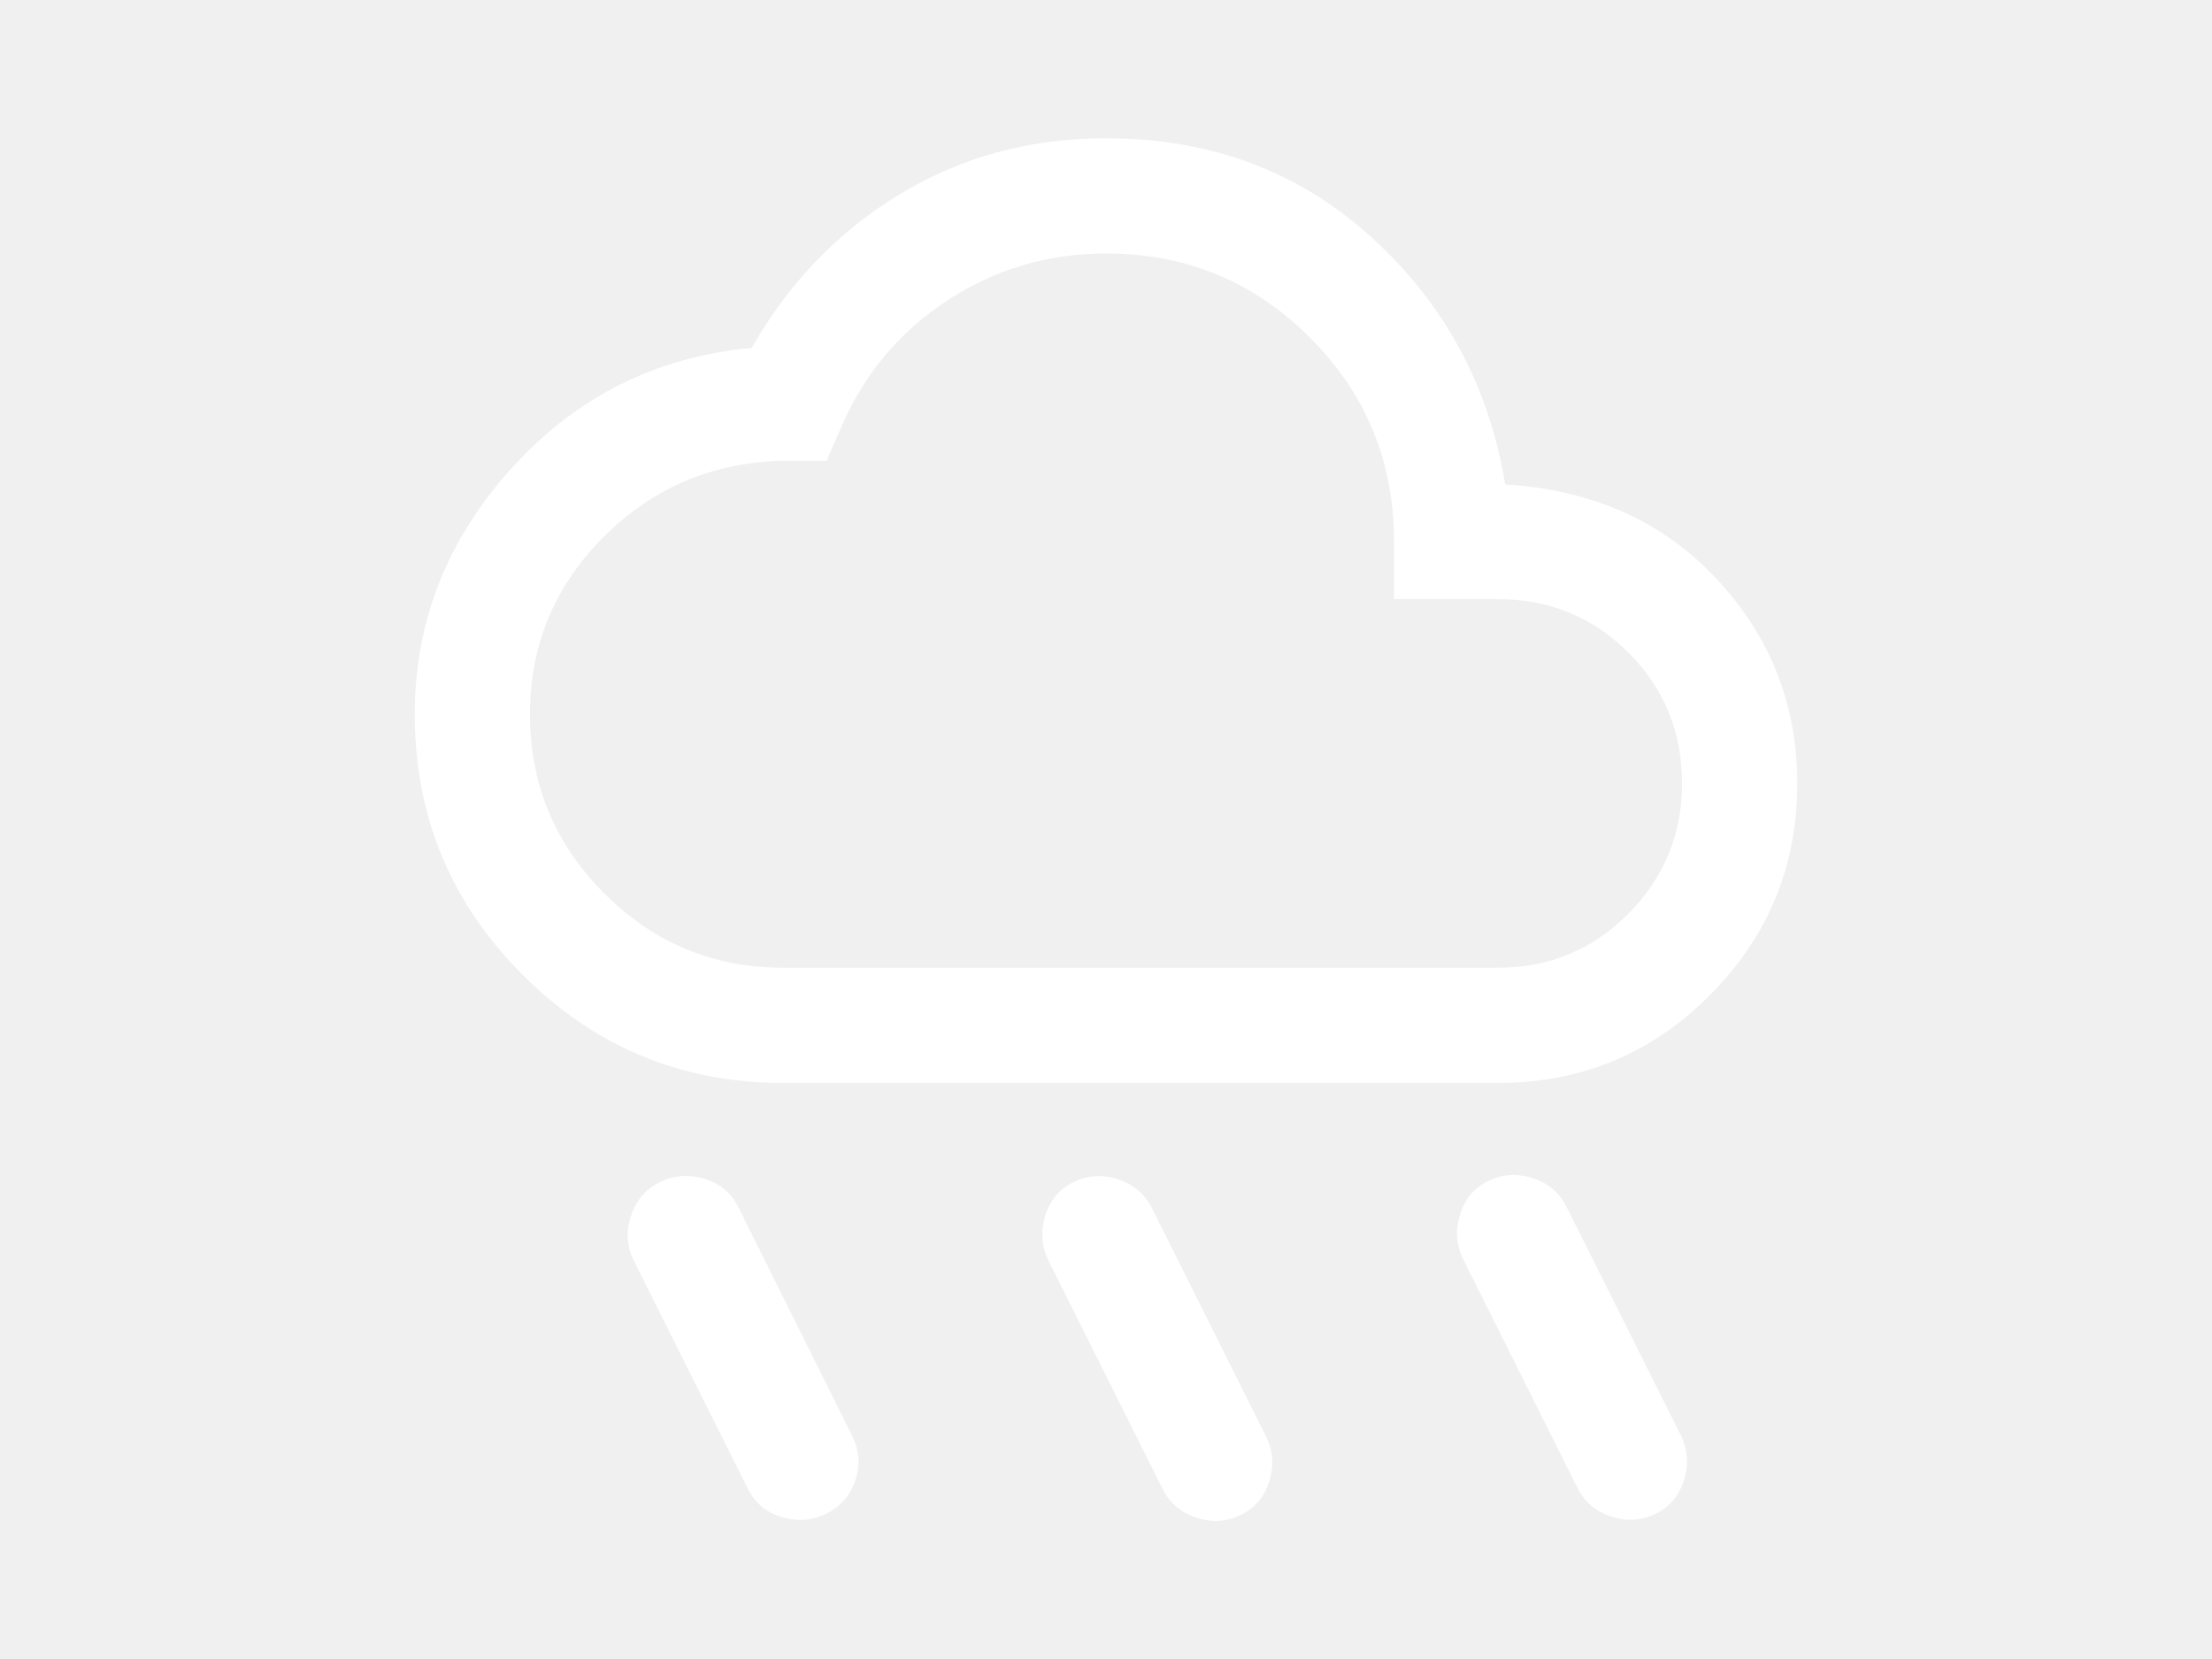
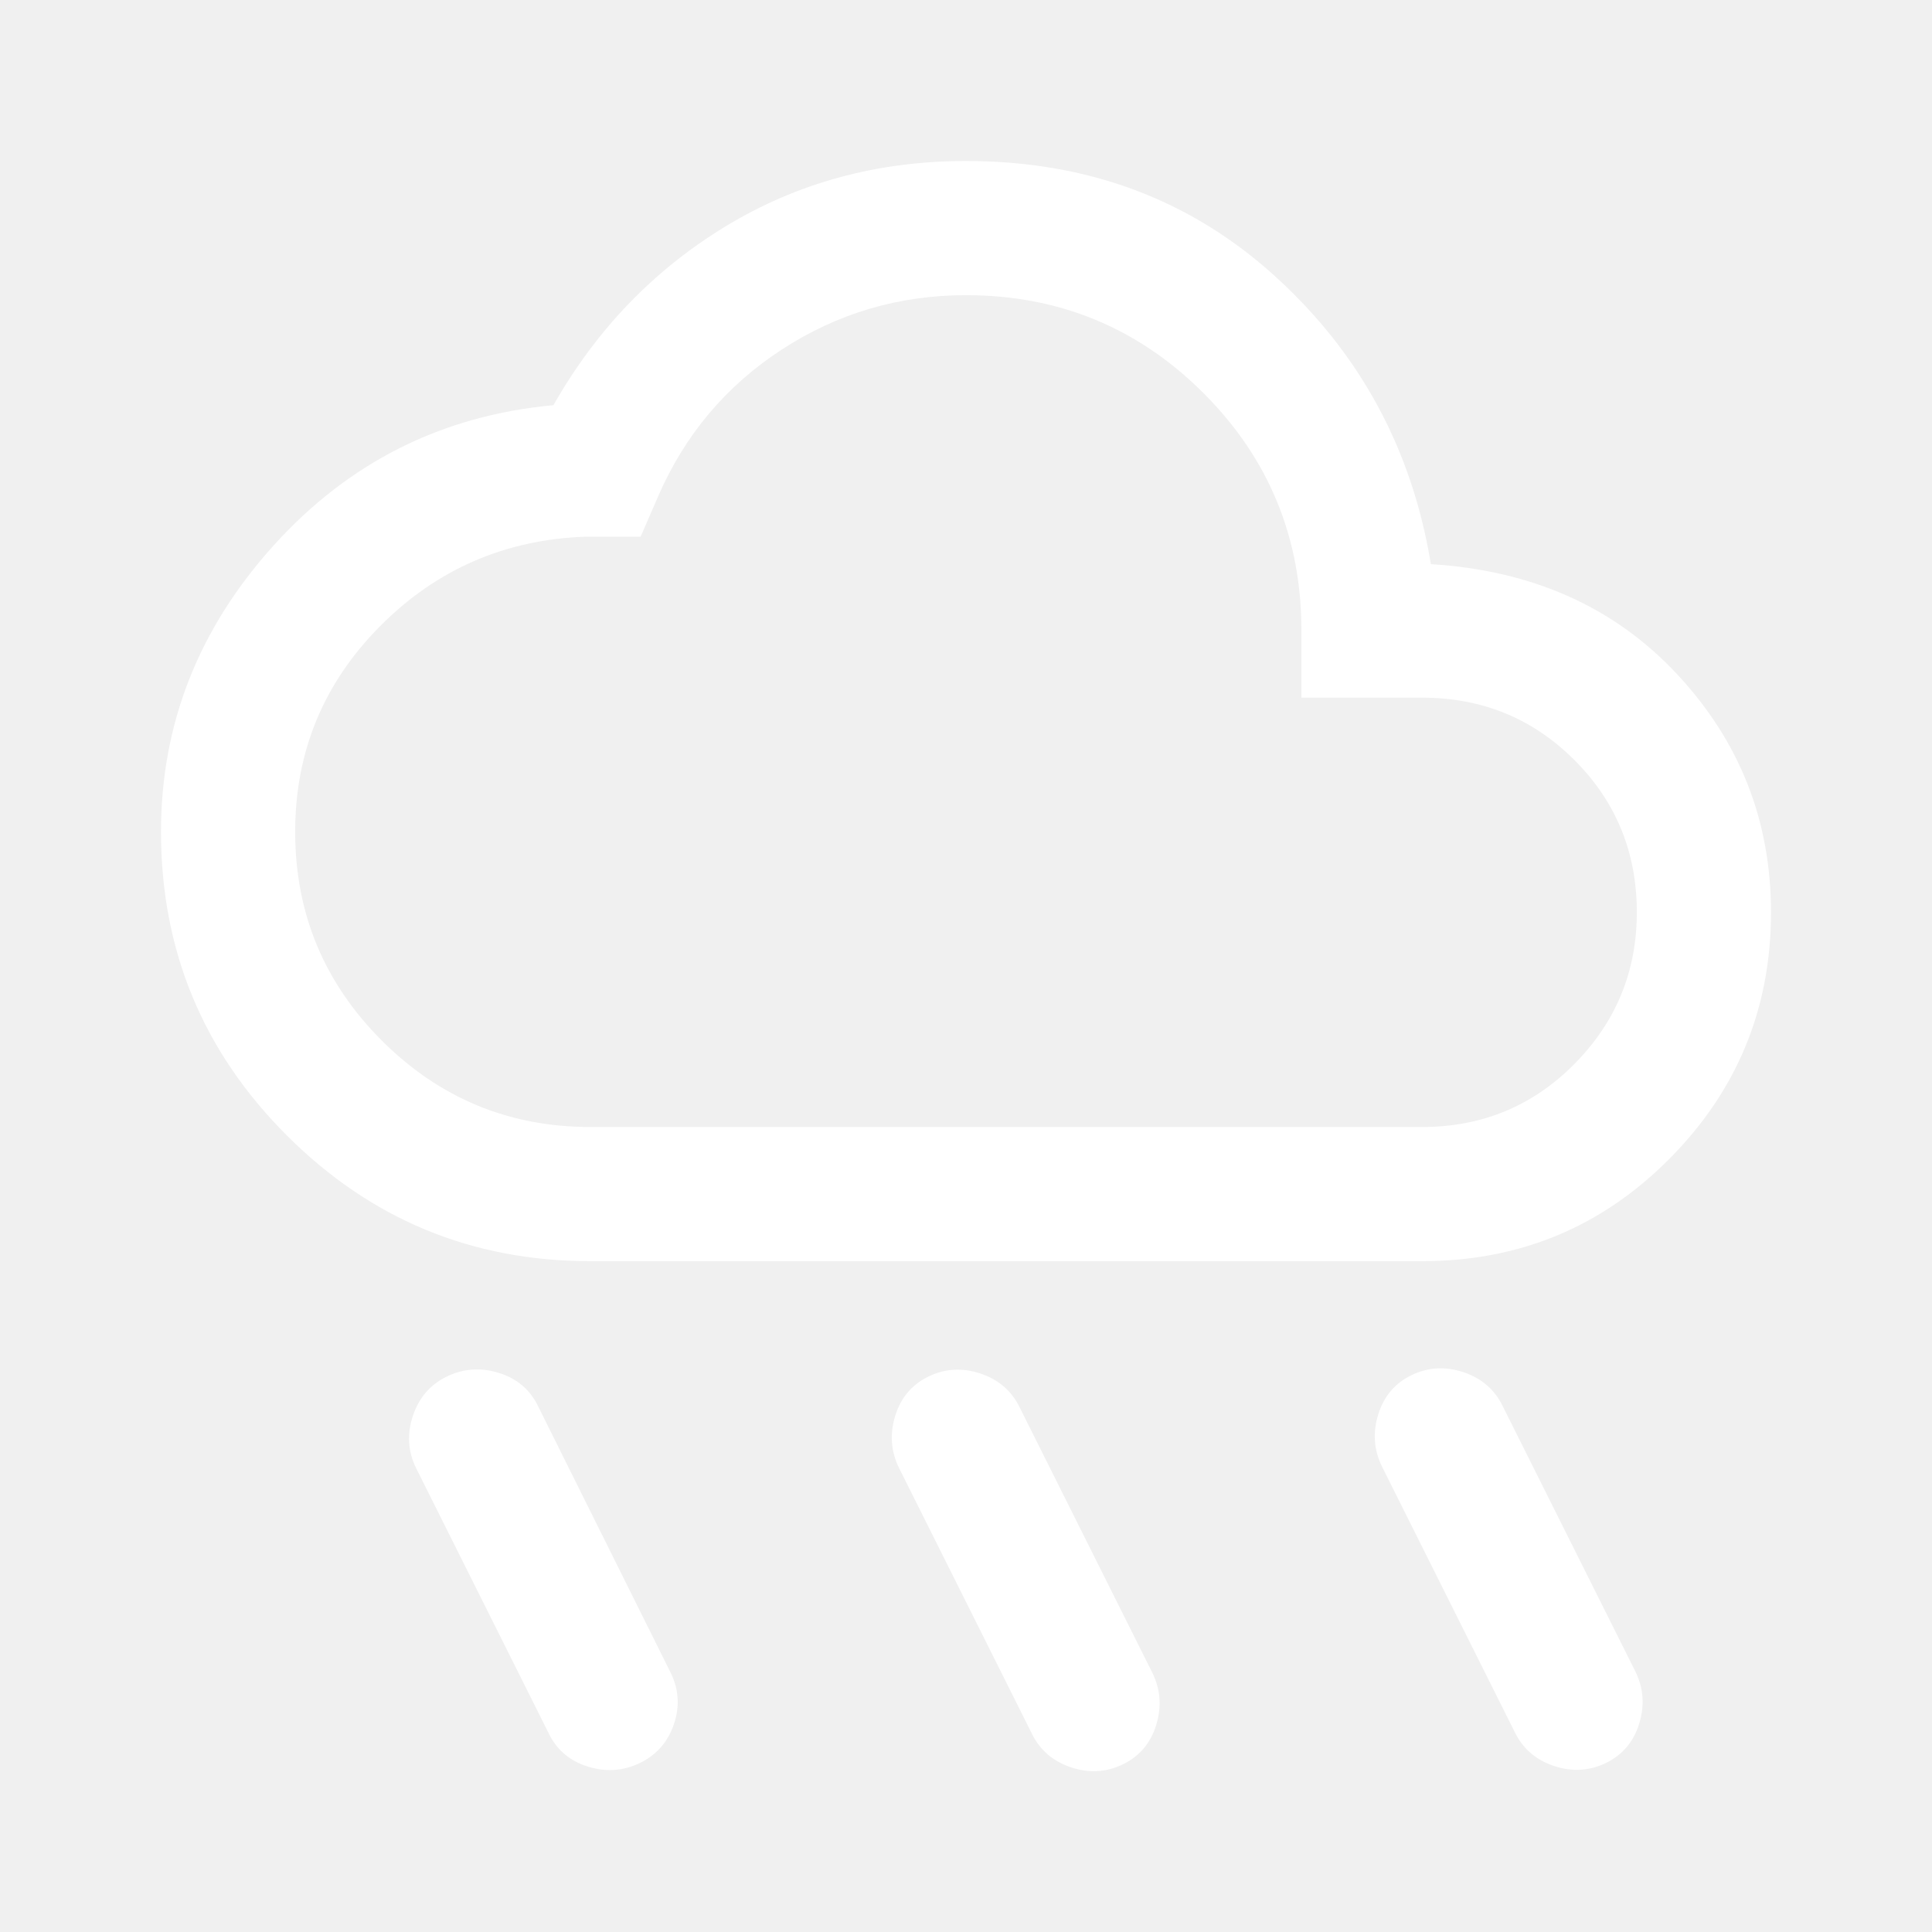
- <svg xmlns="http://www.w3.org/2000/svg" height="30px" viewBox="0 -960 960 960" width="40px" fill="#ffffff">
+ <svg xmlns="http://www.w3.org/2000/svg" height="30px" viewBox="0 -960 960 960" width="30px" fill="#ffffff">
  <path d="M558-83.33q-12.33 6-25.83 1.5-13.5-4.5-19.5-16.84l-66-132q-6-12.33-1.84-25.83Q449-270 461.33-276q12.34-6 25.84-1.5t19.5 16.83l66 132q6 12.34 1.83 25.84T558-83.33ZM798-84q-12.33 6-25.83 1.5-13.5-4.5-19.5-16.83l-66-132q-6-12.34-1.84-25.84 4.17-13.5 16.5-19.5 12.34-6 25.84-1.5t19.5 16.84l66 132q6 12.33 1.83 25.83Q810.33-90 798-84Zm-480 0q-12.33 6-25.83 1.83-13.5-4.16-19.5-16.5l-66-132q-6-12.33-1.5-25.83Q209.67-270 222-276q12.33-6 25.83-1.83 13.5 4.16 19.5 16.5l66 132.66q6 12.34 1.5 25.5Q330.33-90 318-84Zm-24.67-249.33q-88.33 0-150.83-62.5Q80-458.33 80-546.67 80-627 136-689q56-62 139-69.67 32-56.33 85.5-88.83T480-880q90.67 0 153.83 57.5Q697-765 711-679.67 786.67-675 833.33-625 880-575 880-506.67q0 71.67-50.5 122.5-50.5 50.84-122.83 50.84H293.33Zm0-66.67h413.34q44.66 0 75.66-31.33 31-31.34 31-75.34 0-44.66-31-75.66t-75.66-31h-60v-33.34q0-69.33-48.67-118-48.67-48.66-118-48.66-50 0-91.5 27t-61.5 73l-8.67 20h-27q-60.33 2-102.5 44.5-42.16 42.5-42.16 102.16 0 60.67 43 103.67t103.66 43ZM480-606.67Z" />
</svg>
